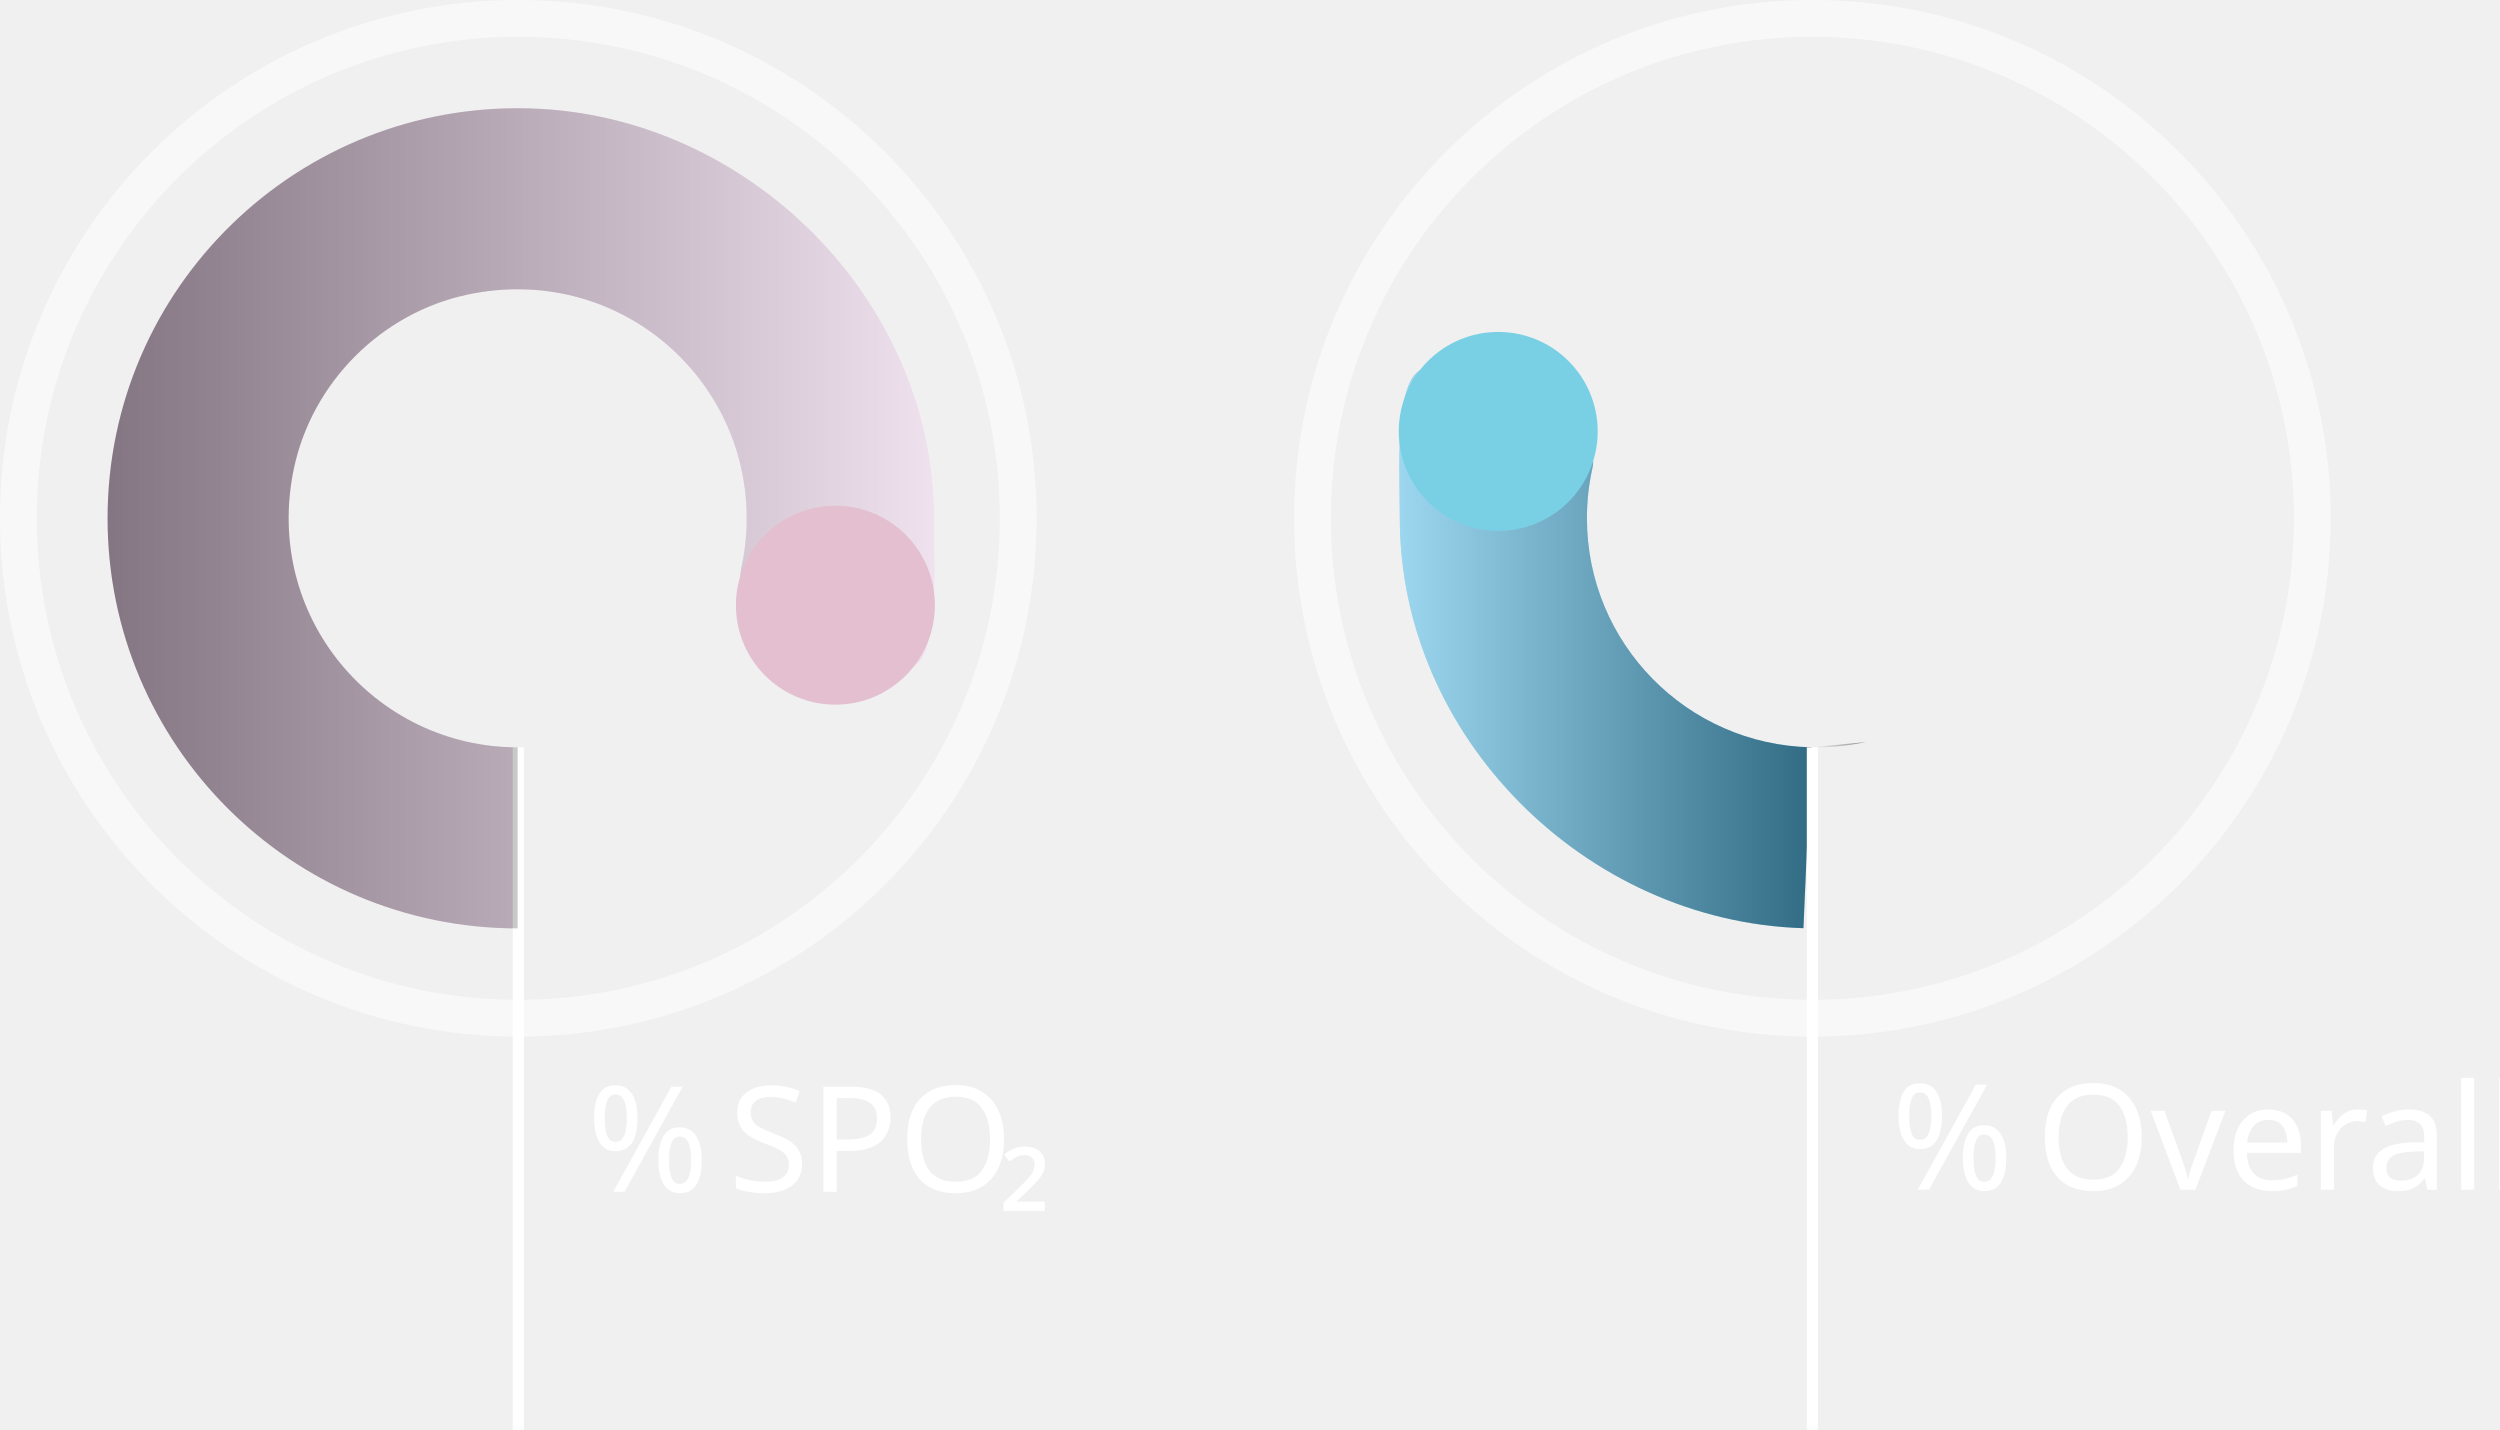
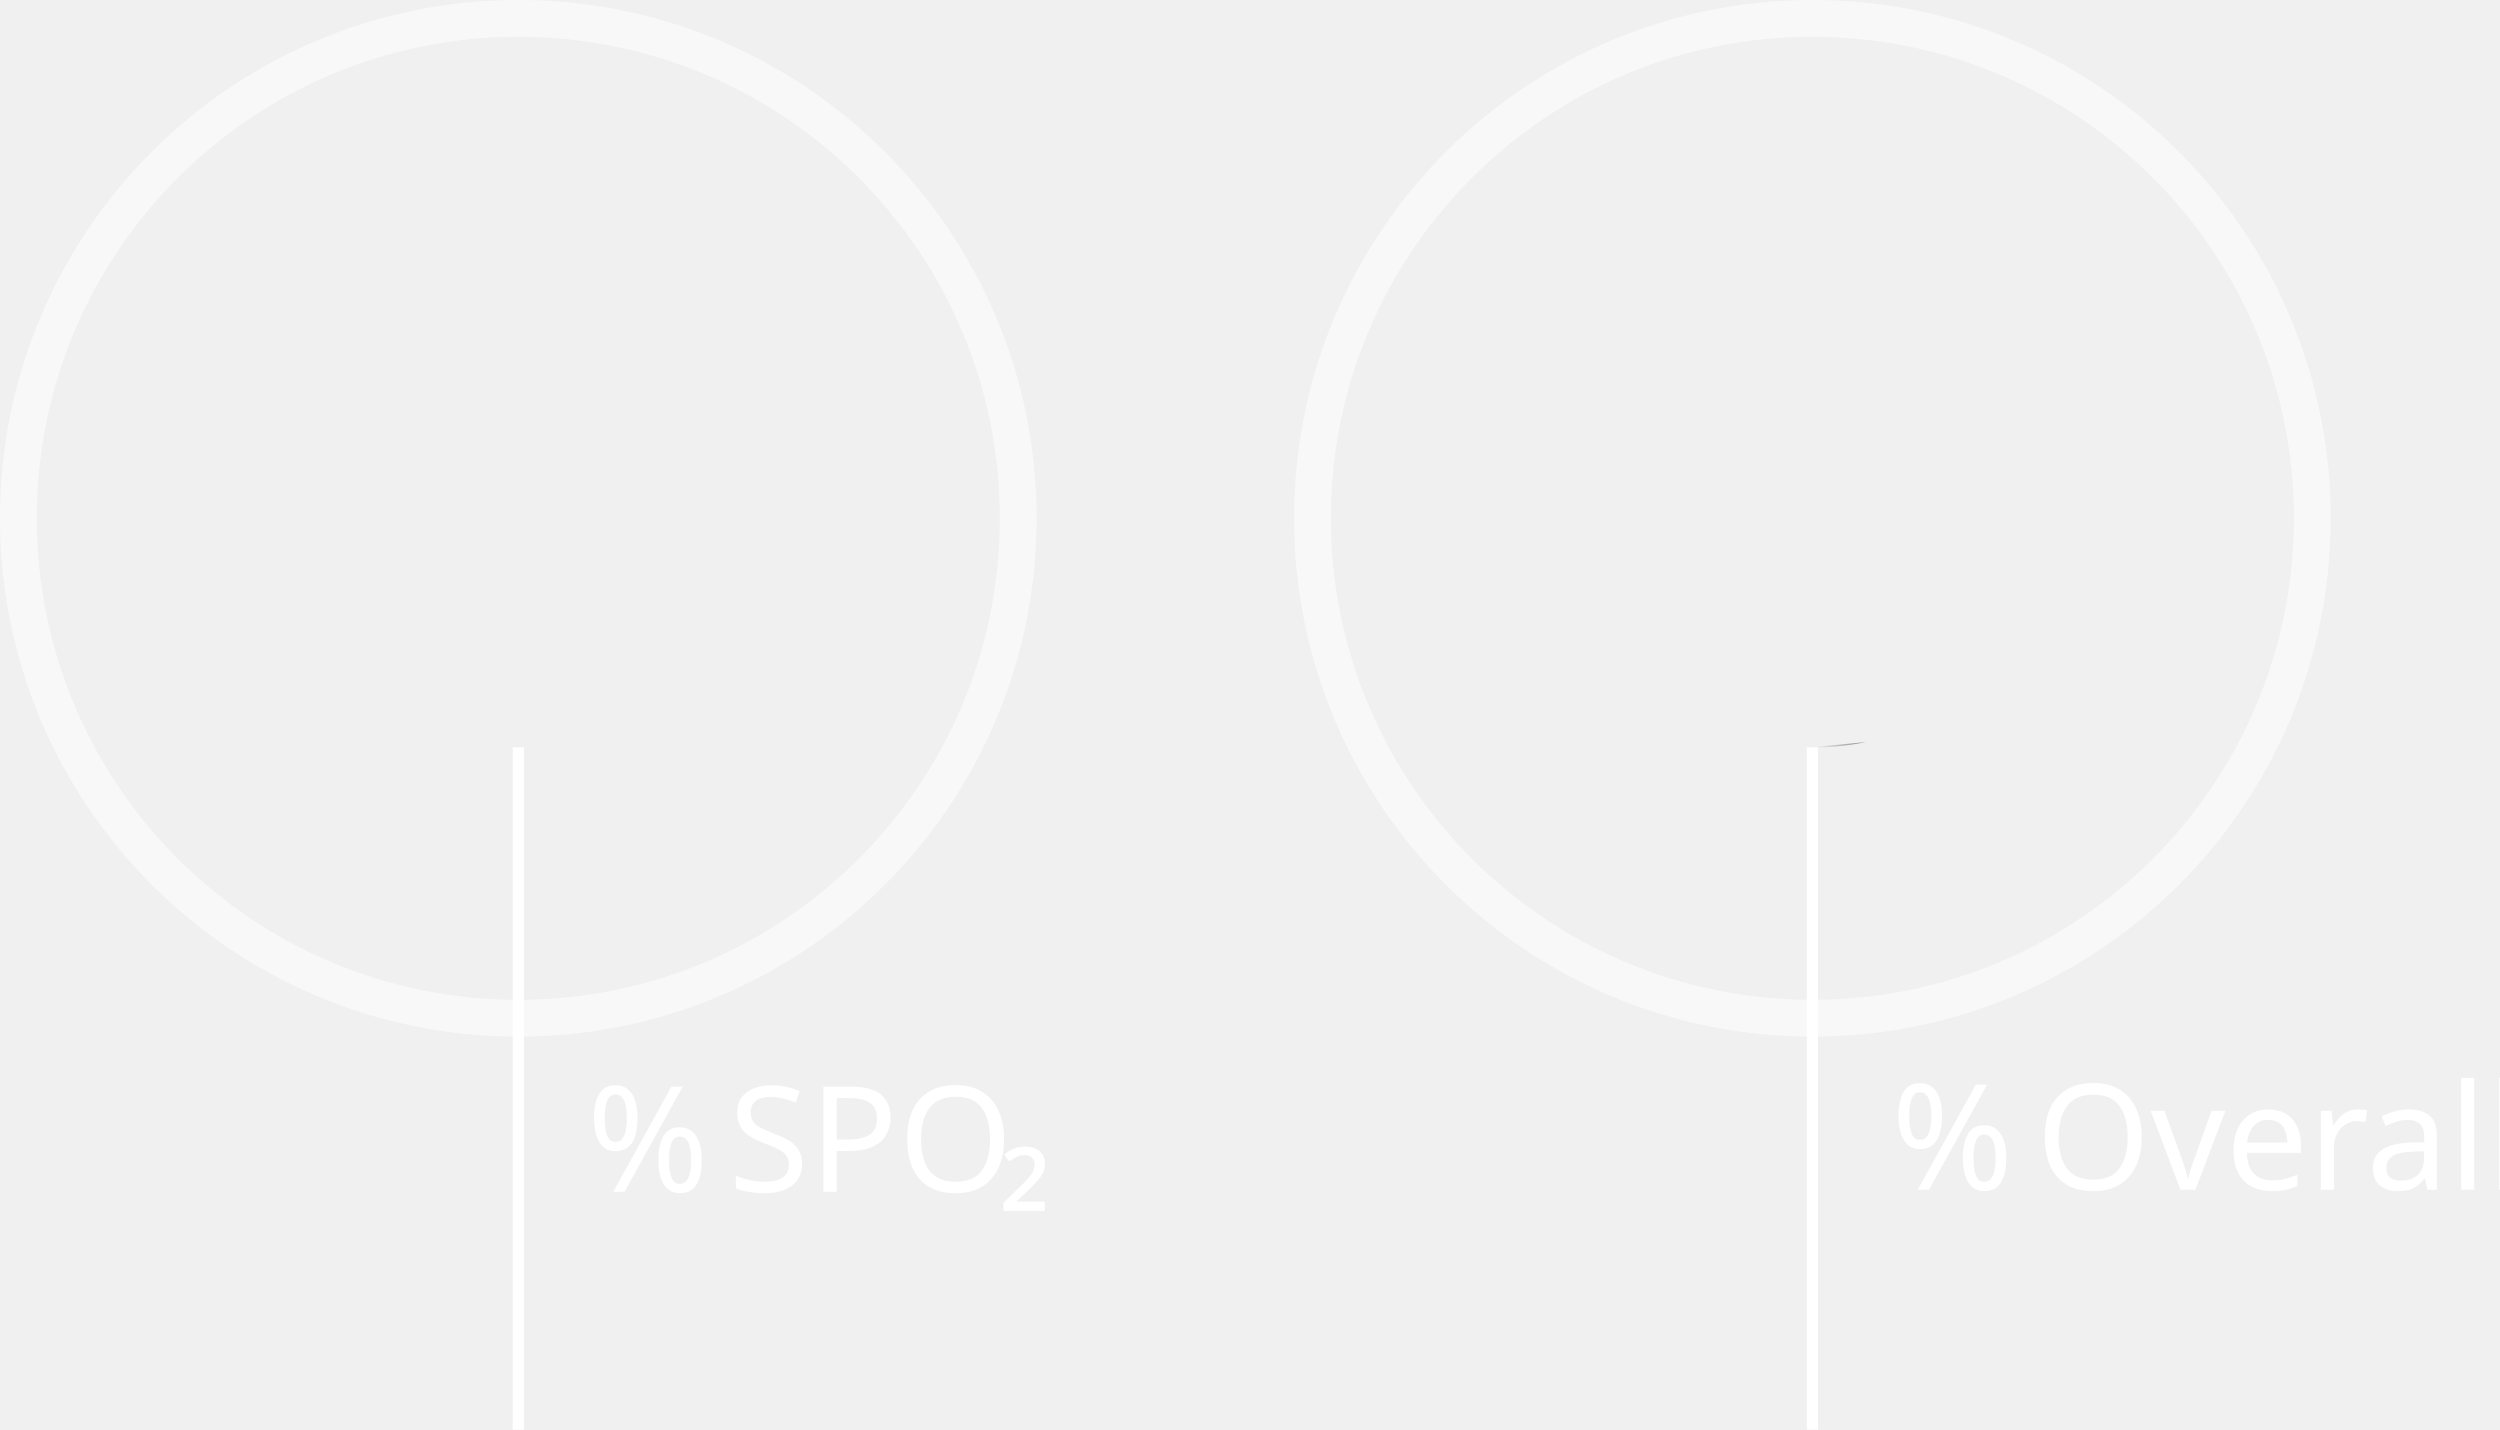
<svg xmlns="http://www.w3.org/2000/svg" version="1.1" id="Layer_1" x="0px" y="0px" width="198.026px" height="113.25px" viewBox="0 0 198.026 113.25" enable-background="new 0 0 198.026 113.25" xml:space="preserve">
  <g>
-     <text transform="matrix(1 0 0 1 149.8085 94.2389)">
-       <tspan x="0" y="0" fill="#FFFFFF" font-family="'Apercu'" font-size="11.655" letter-spacing="1">%</tspan>
-       <tspan x="11.445" y="0" fill="#FFFFFF" font-family="'Apercu'" font-size="11.655">Overall</tspan>
-     </text>
+     <text transform="matrix(1 0 0 1 149.8085 94.2389)" fill="#FFFFFF" font-family="'Apercu'" font-size="11.655">%</text>
+     <text transform="matrix(1 0 0 1 161.2535 94.2389)" fill="#FFFFFF" font-family="'Apercu'" font-size="11.655">Overall</text>
  </g>
-   <circle opacity="0.54" fill="none" stroke="#FFFFFF" stroke-width="2.914" stroke-miterlimit="10" cx="41.055" cy="41.055" r="39.598" />
+   <circle opacity="0.54" fill="none" stroke="#FFFFFF" stroke-width="2.914" stroke-miterlimit="10" enable-background="new    " cx="41.055" cy="41.055" r="39.598" />
  <path fill="none" stroke="#FFFFFF" stroke-width="2.914" stroke-miterlimit="10" d="M64.955,50.612" />
-   <path opacity="0.76" fill="#E1C0DC" d="M68.32,51.66l-8.625-4.402c-0.814-0.415-1.186-1.329-0.986-2.221  c0.287-1.281,0.438-2.614,0.438-3.982c0-11.311-10.351-20.204-22.098-17.723c-6.821,1.44-12.327,6.947-13.768,13.768  c-2.481,11.746,6.413,22.098,17.723,22.098v14.341c-17.94,0-32.483-14.543-32.483-32.483c0-18.27,15.083-33.017,33.476-32.468  c17.308,0.516,32.008,15.225,31.97,32.541c-0.009,4.236,0.676,13.774-3.342,11.441L68.32,51.66z" />
-   <circle opacity="0.54" fill="none" stroke="#FFFFFF" stroke-width="2.914" stroke-miterlimit="10" cx="143.561" cy="41.055" r="39.598" />
+   <circle opacity="0.54" fill="none" stroke="#FFFFFF" stroke-width="2.914" stroke-miterlimit="10" enable-background="new    " cx="143.561" cy="41.055" r="39.598" />
  <g>
-     <text transform="matrix(1 0 0 1 46.4812 94.4039)">
-       <tspan x="0" y="0" fill="#FFFFFF" font-family="'Apercu'" font-size="11.655" letter-spacing="1">%</tspan>
-       <tspan x="11.212" y="0" fill="#FFFFFF" font-family="'Apercu'" font-size="11.655">SPO</tspan>
-       <tspan x="32.715" y="0" fill="#FFFFFF" font-family="'MyriadPro-Regular'" font-size="11.655">₂</tspan>
-     </text>
+     <text transform="matrix(1 0 0 1 46.4812 94.4039)" fill="#FFFFFF" font-family="'Apercu'" font-size="11.655">%</text>
+     <text transform="matrix(1 0 0 1 57.6932 94.4039)" fill="#FFFFFF" font-family="'Apercu'" font-size="11.655">SPO</text>
+     <text transform="matrix(1 0 0 1 79.1962 94.4039)" fill="#FFFFFF" font-family="'MyriadPro-Regular'" font-size="11.655">₂</text>
  </g>
  <line fill="none" stroke="#FFFFFF" stroke-width="0.886" stroke-miterlimit="10" x1="41.055" y1="113.25" x2="41.055" y2="59.197" />
-   <linearGradient id="SVGID_1_" gradientUnits="userSpaceOnUse" x1="74.007" y1="41.055" x2="8.752" y2="41.055">
+   <linearGradient id="SVGID_1_" gradientUnits="userSpaceOnUse" x1="25.773" y1="520.443" x2="21.465" y2="520.443" gradientTransform="matrix(-1 0 0 1 169.2485 -461.456)">
    <stop offset="0" style="stop-color:#FFFFFF" />
    <stop offset="1" style="stop-color:#000000" />
  </linearGradient>
-   <path opacity="0.42" fill="url(#SVGID_1_)" d="M68.32,51.66l-8.625-4.402c-0.814-0.415-1.186-1.329-0.986-2.221  c0.287-1.281,0.438-2.614,0.438-3.982c0-11.311-10.351-20.204-22.098-17.723c-6.821,1.44-12.327,6.947-13.768,13.768  c-2.481,11.746,6.413,22.098,17.723,22.098v14.341c-17.94,0-32.483-14.543-32.483-32.483c0-18.27,15.083-33.017,33.476-32.468  c17.308,0.516,32.008,15.225,31.97,32.541c-0.009,4.236,0.676,13.774-3.342,11.441L68.32,51.66z" />
-   <circle fill="#E3BFCF" cx="66.173" cy="47.938" r="7.879" />
-   <path opacity="0.76" fill="#27AAE1" d="M142.85,73.523c-17.308-0.516-32.008-15.225-31.97-32.541  c0.009-4.236-0.676-13.774,3.342-11.441l2.306,0.909l8.625,4.402c0.814,0.415,1.186,1.329,0.986,2.221  c-0.287,1.281-0.438,2.614-0.438,3.982c0,9.897,7.925,17.943,17.776,18.138" />
-   <linearGradient id="SVGID_2_" gradientUnits="userSpaceOnUse" x1="438.746" y1="271.557" x2="434.439" y2="271.557" gradientTransform="matrix(-1 0 0 -1 582.2225 330.544)">
-     <stop offset="0" style="stop-color:#FFFFFF" />
-     <stop offset="1" style="stop-color:#000000" />
-   </linearGradient>
-   <path opacity="0.42" fill="url(#SVGID_2_)" d="M143.476,59.193c1.407,0.028,2.854-0.104,4.323-0.415" />
-   <linearGradient id="SVGID_3_" gradientUnits="userSpaceOnUse" x1="471.381" y1="279.193" x2="438.861" y2="279.193" gradientTransform="matrix(-1 0 0 -1 582.2225 330.544)">
-     <stop offset="0" style="stop-color:#FFFFFF" />
-     <stop offset="1" style="stop-color:#000000" />
-   </linearGradient>
-   <path opacity="0.42" fill="url(#SVGID_3_)" d="M142.85,73.523c-17.308-0.516-32.008-15.225-31.97-32.541  c0.009-4.236-0.676-13.774,3.342-11.441l2.306,0.909l8.625,4.402c0.814,0.415,1.186,1.329,0.986,2.221  c-0.287,1.281-0.438,2.614-0.438,3.982c0,9.897,7.925,17.943,17.775,18.138" />
-   <circle fill="#79D0E5" cx="118.675" cy="34.172" r="7.879" />
+   <path opacity="0.42" fill="url(#SVGID_1_)" enable-background="new    " d="M143.476,59.193c1.407,0.028,2.854-0.104,4.323-0.415" />
  <line fill="none" stroke="#FFFFFF" stroke-width="0.886" stroke-miterlimit="10" x1="143.561" y1="113.25" x2="143.561" y2="59.197" />
</svg>
